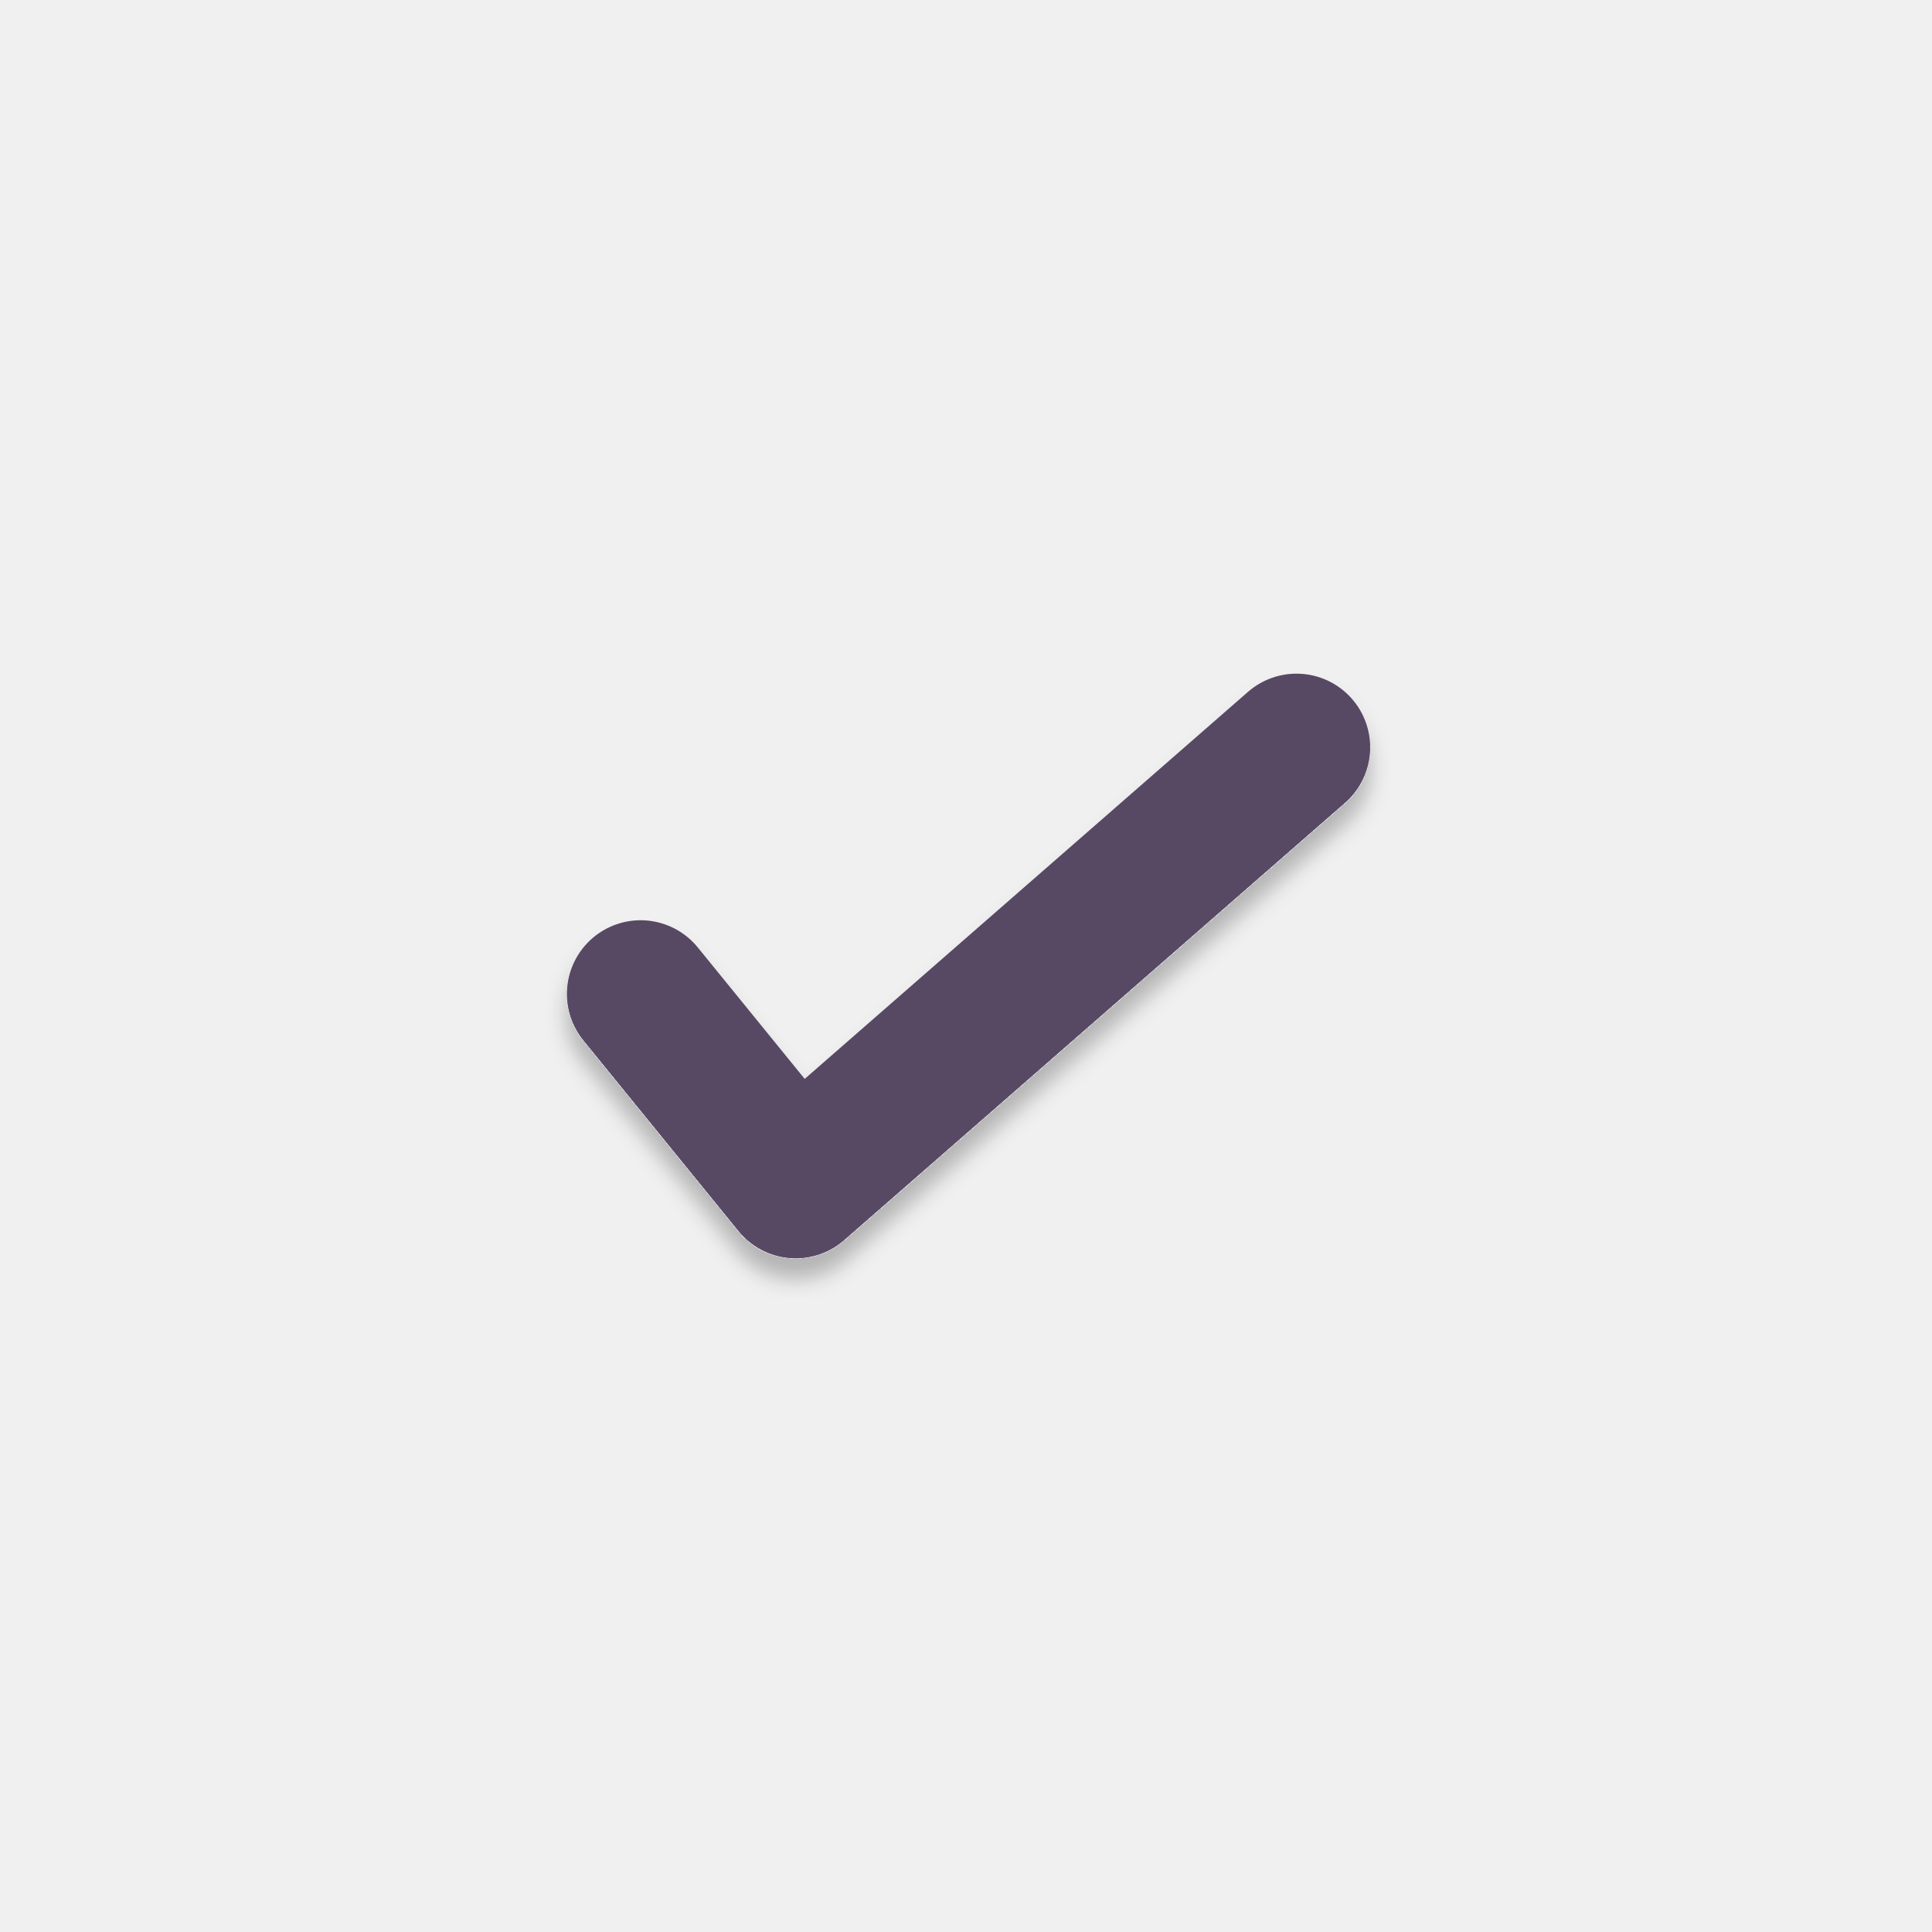
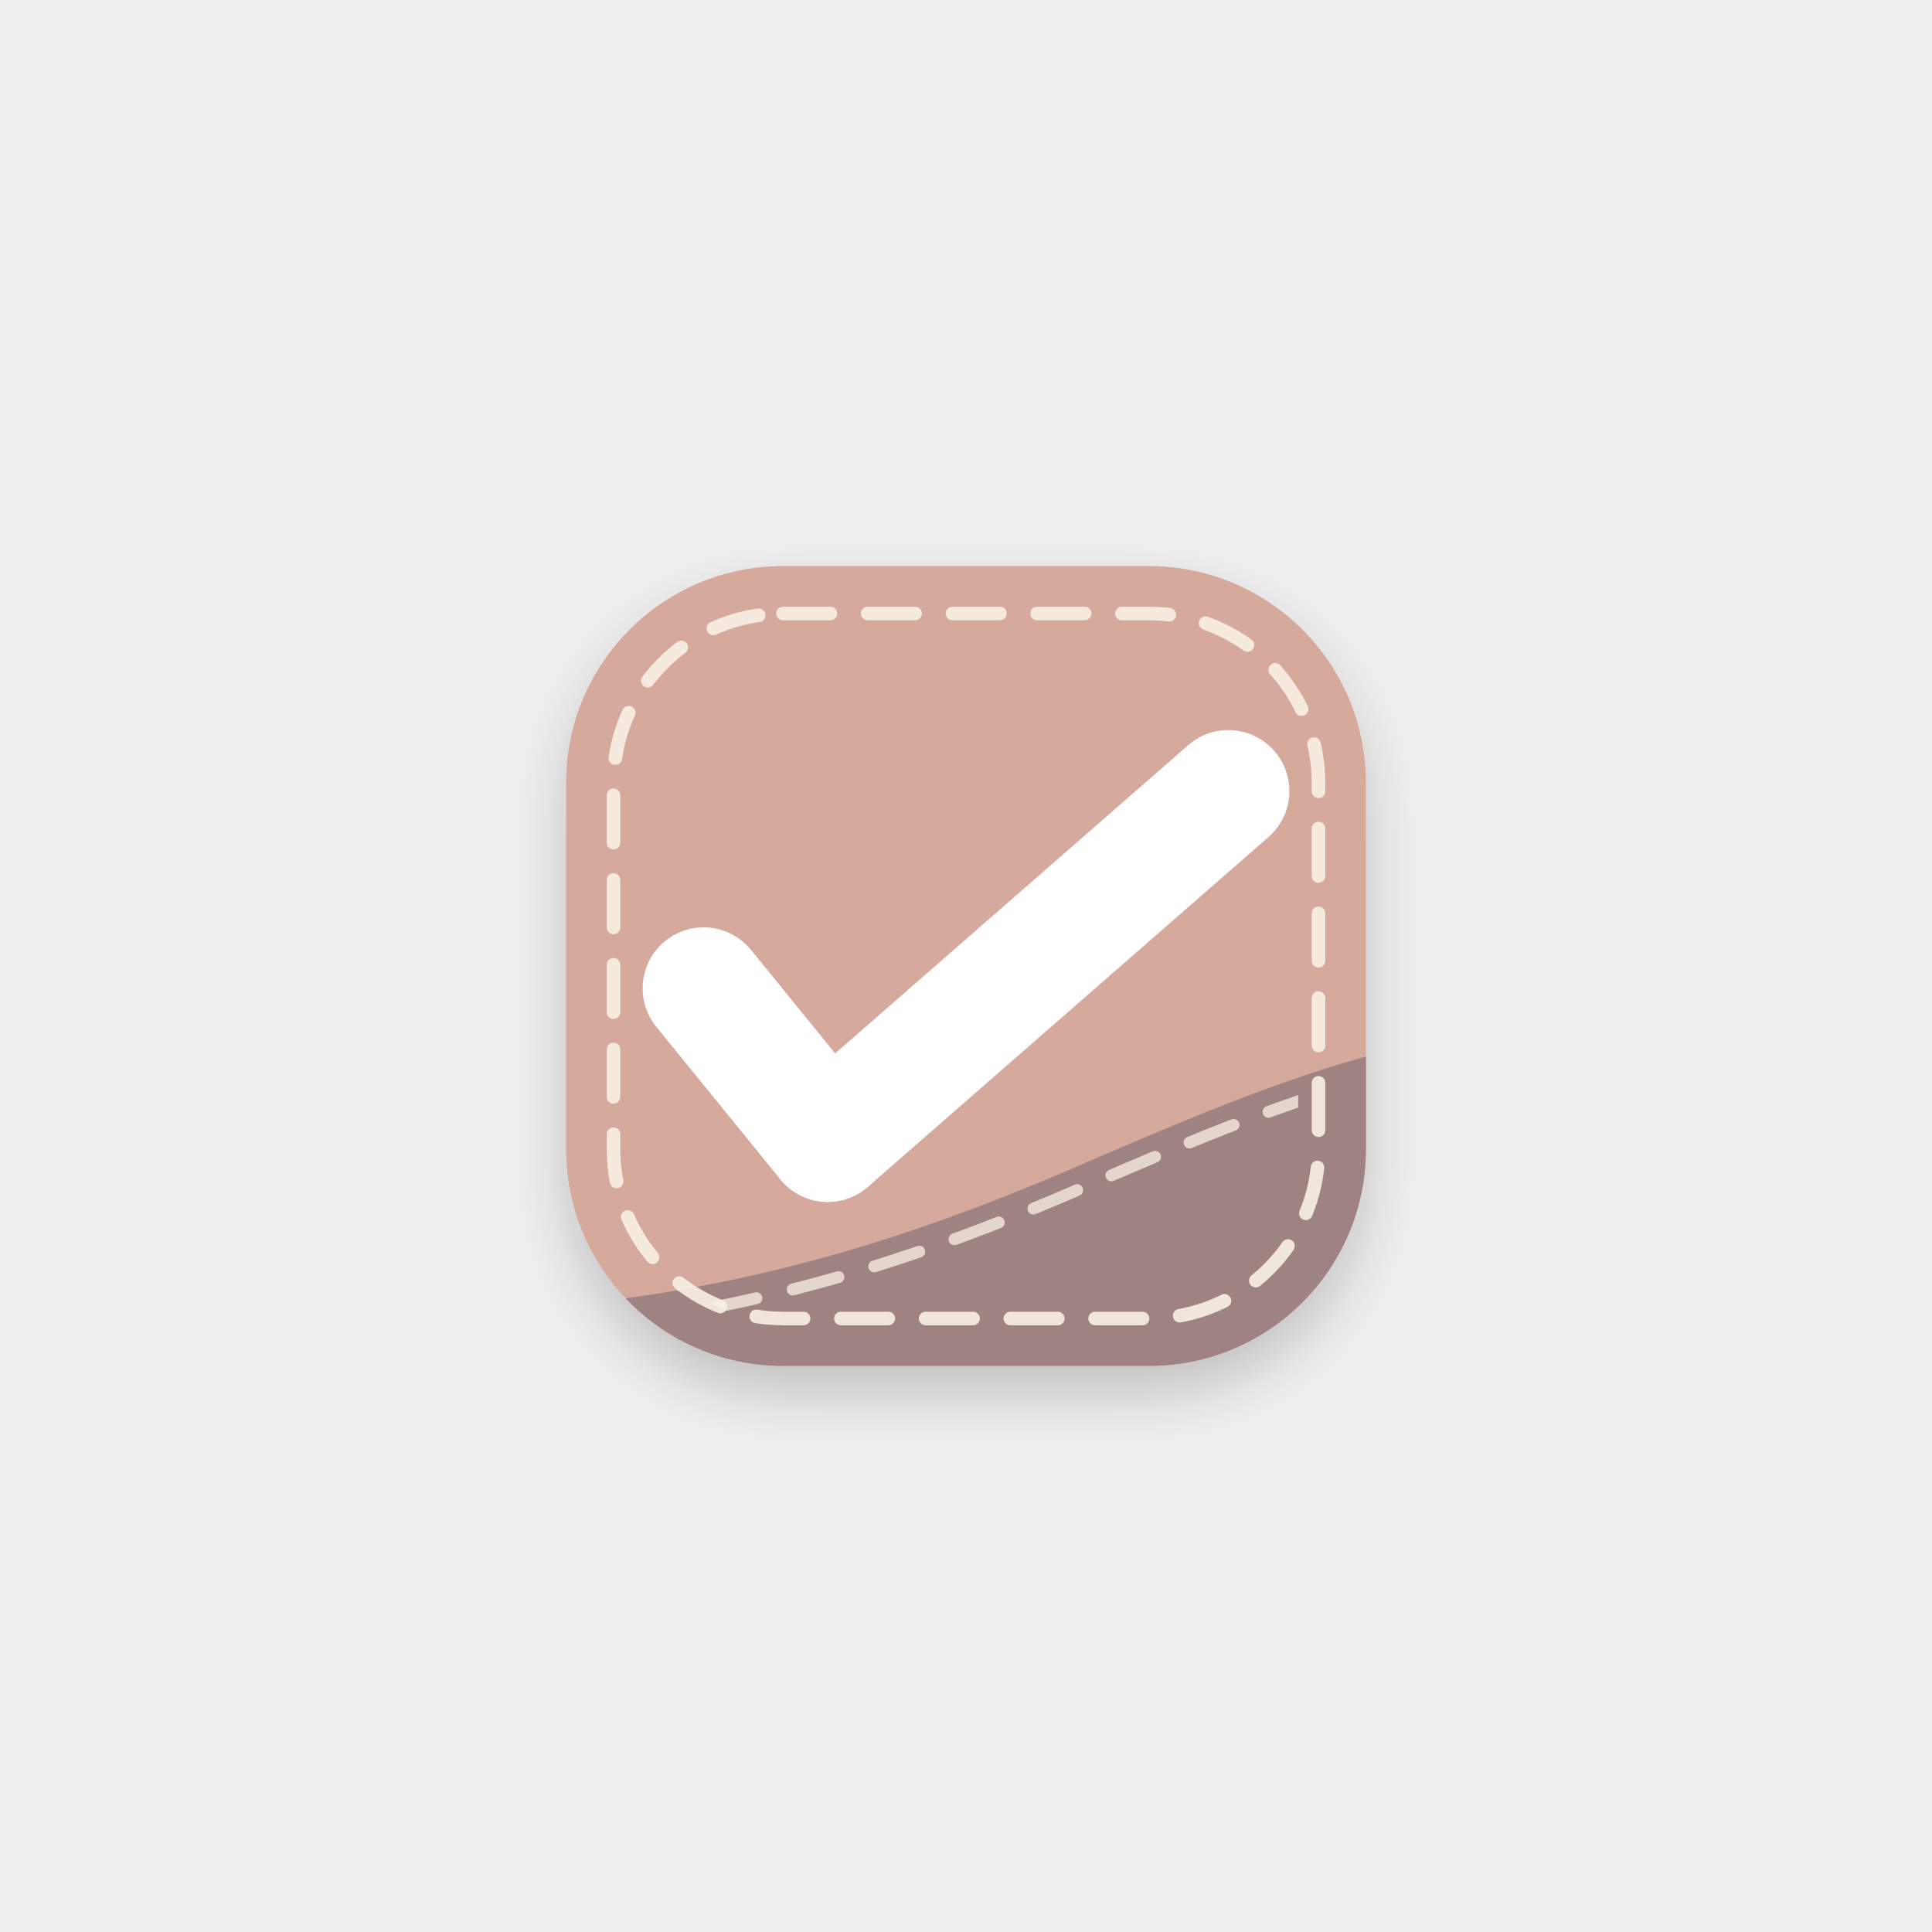
- <svg xmlns="http://www.w3.org/2000/svg" width="380" height="380" viewBox="0 0 380 380" fill="none">
-   <g filter="url(#filter0_d_1_4)">
-     <path d="M126 195.5L156.5 233L255 147" stroke="#574964" stroke-width="29" stroke-linecap="round" stroke-linejoin="round" />
-   </g>
+ <svg xmlns="http://www.w3.org/2000/svg" width="1024" height="1024" viewBox="-95 -95 570 570" fill="none">
  <defs>
-     <filter id="filter0_d_1_4" x="107.5" y="132.5" width="166.001" height="123" filterUnits="userSpaceOnUse" color-interpolation-filters="sRGB">
-       <feFlood flood-opacity="0" result="BackgroundImageFix" />
-       <feColorMatrix in="SourceAlpha" type="matrix" values="0 0 0 0 0 0 0 0 0 0 0 0 0 0 0 0 0 0 127 0" result="hardAlpha" />
-       <feOffset dy="4" />
-       <feGaussianBlur stdDeviation="2" />
-       <feComposite in2="hardAlpha" operator="out" />
-       <feColorMatrix type="matrix" values="0 0 0 0 0 0 0 0 0 0 0 0 0 0 0 0 0 0 0.25 0" />
-       <feBlend mode="normal" in2="BackgroundImageFix" result="effect1_dropShadow_1_4" />
-       <feBlend mode="normal" in="SourceGraphic" in2="effect1_dropShadow_1_4" result="shape" />
+     <clipPath id="label">
+       <rect x="72" y="72" width="236" height="236" rx="64" />
+     </clipPath>
+     <clipPath id="inside">
+       <rect x="92" y="92" width="196" height="196" rx="44" />
+     </clipPath>
+     <filter id="lift" x="-30%" y="-30%" width="160%" height="160%" color-interpolation-filters="sRGB">
+       <feDropShadow dx="0" dy="8" stdDeviation="9" flood-color="#000000" flood-opacity="0.2" />
    </filter>
  </defs>
+   <g filter="url(#lift)">
+     <g clip-path="url(#label)">
+       <rect x="72" y="72" width="236" height="236" fill="#D6A99D" />
+       <path d="M40 292C120 290 180 268 230 246C272 228 306 214 350 208V400H40Z" fill="#9F8383" />
+     </g>
+   </g>
+   <path d="M40 292C120 290 180 268 230 246C272 228 306 214 350 208" transform="translate(0 7)" clip-path="url(#inside)" fill="none" stroke="#FAF1E6" stroke-opacity="0.75" stroke-width="3.5" stroke-linecap="round" stroke-dasharray="14 11" />
+   <rect x="86" y="86" width="208" height="208" rx="50" fill="none" stroke="#FAF1E6" stroke-opacity="0.9" stroke-width="4" stroke-linecap="round" stroke-dasharray="14 11" />
+   <g transform="translate(190 190) scale(1.2) translate(-190.5 -190)" fill="#FFFFFF">
+     <rect x="111" y="180.5" width="78.337" height="30" rx="15" transform="rotate(50.8774 126 195.5)" />
+     <rect x="141.5" y="218" width="160.76" height="30" rx="15" transform="rotate(-41.1241 156.5 233)" />
+   </g>
</svg>
